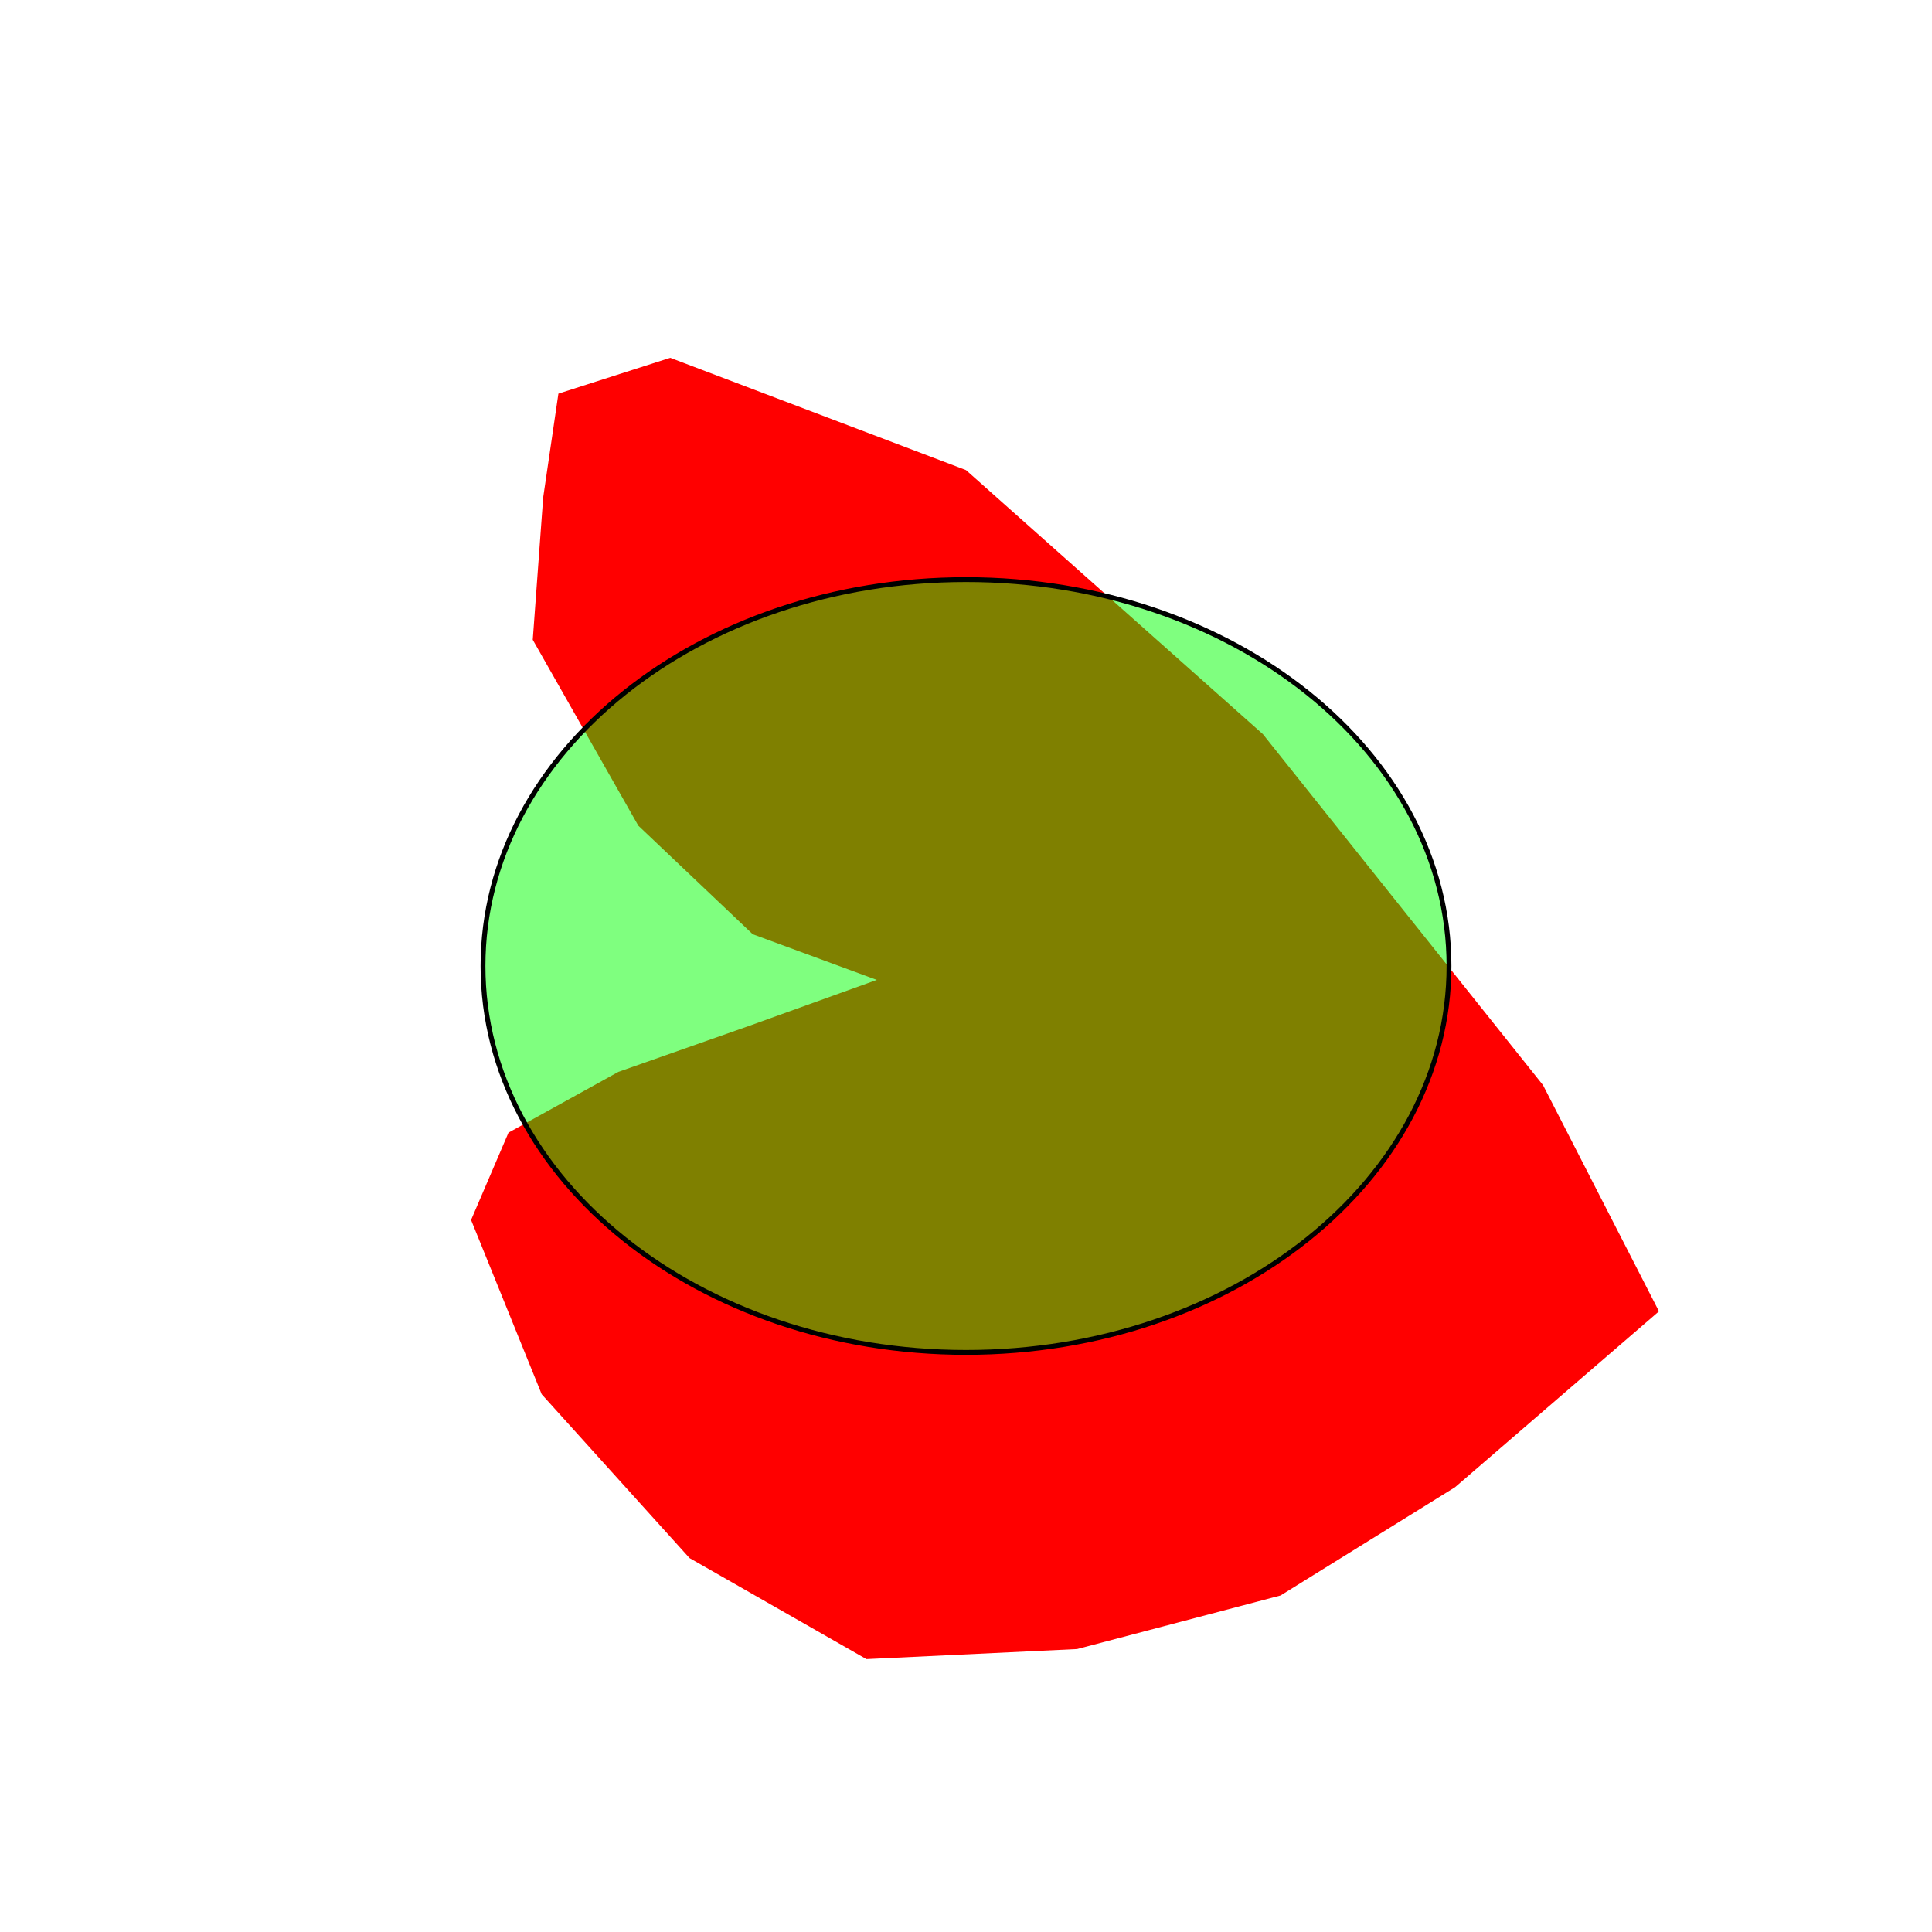
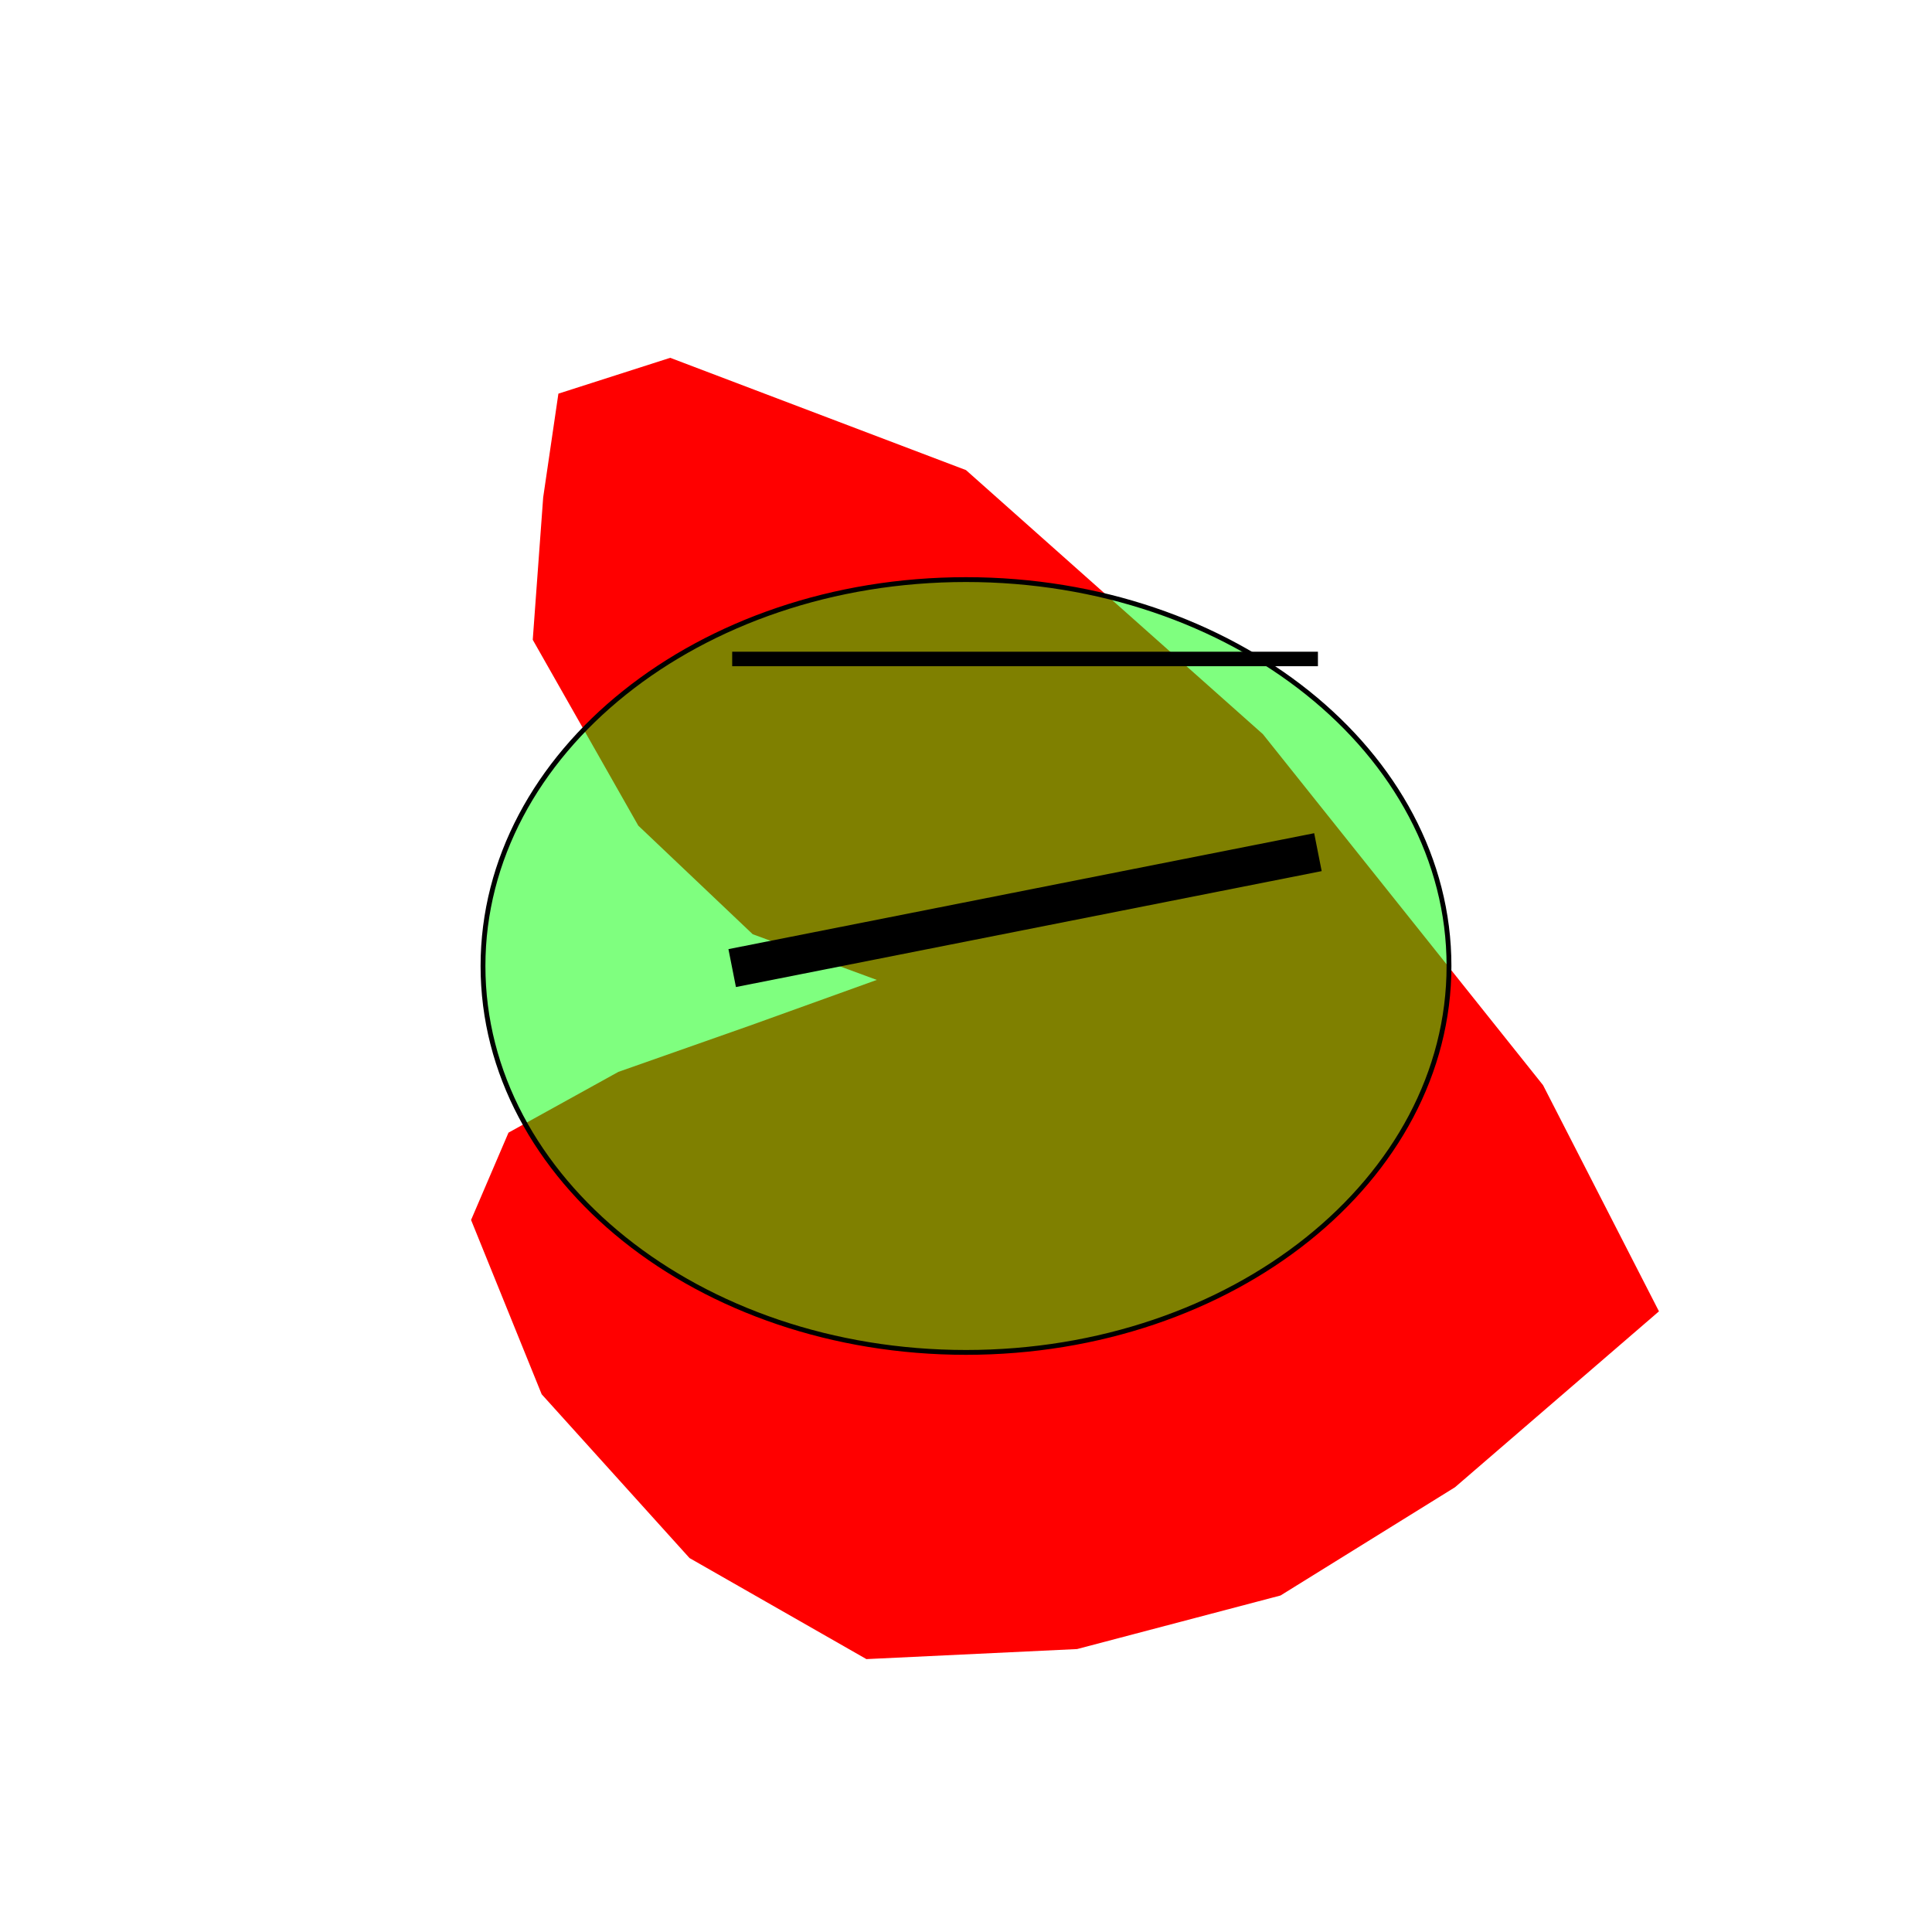
<svg xmlns="http://www.w3.org/2000/svg" version="1.1" id="Layer_1" x="0px" y="0px" width="400px" height="400px" viewBox="0 0 400 400" enable-background="new 0 0 400 400" xml:space="preserve">
  <polygon fill="#ff0000" points="200.00,97.33 261.47,152.00 319.47,224.67 343.47,271.50 301.24,307.92 265.12,330.33 223.00,341.42 179.38,343.50 142.76,322.58 112.15,288.67 97.53,252.58 105.28,234.50 128.03,221.92 155.28,212.33 181.53,202.88 155.84,193.42 132.15,170.94 110.30,132.46 112.46,102.98 115.61,81.50 138.76,74.08" />
-   <ellipse cx="200" cy="200" rx="100" ry="80" fill="#00ff00" fill-opacity="0.5" stroke="#000000" />
+   <ellipse cx="200" cy="200" rx="100" ry="80" fill="#00ff00" fill-opacity="0.5" stroke="#000000" stroke-width="1" />
+   <line fill="none" stroke="#000000" stroke-width="3" stroke-miterlimit="10" x1="151.591" y1="136.432" x2="272.863" y2="136.432" />
+   <line fill="none" stroke="#000000" stroke-width="8" stroke-miterlimit="10" x1="151.591" y1="200.432" x2="272.863" y2="176.432" />
</svg>
